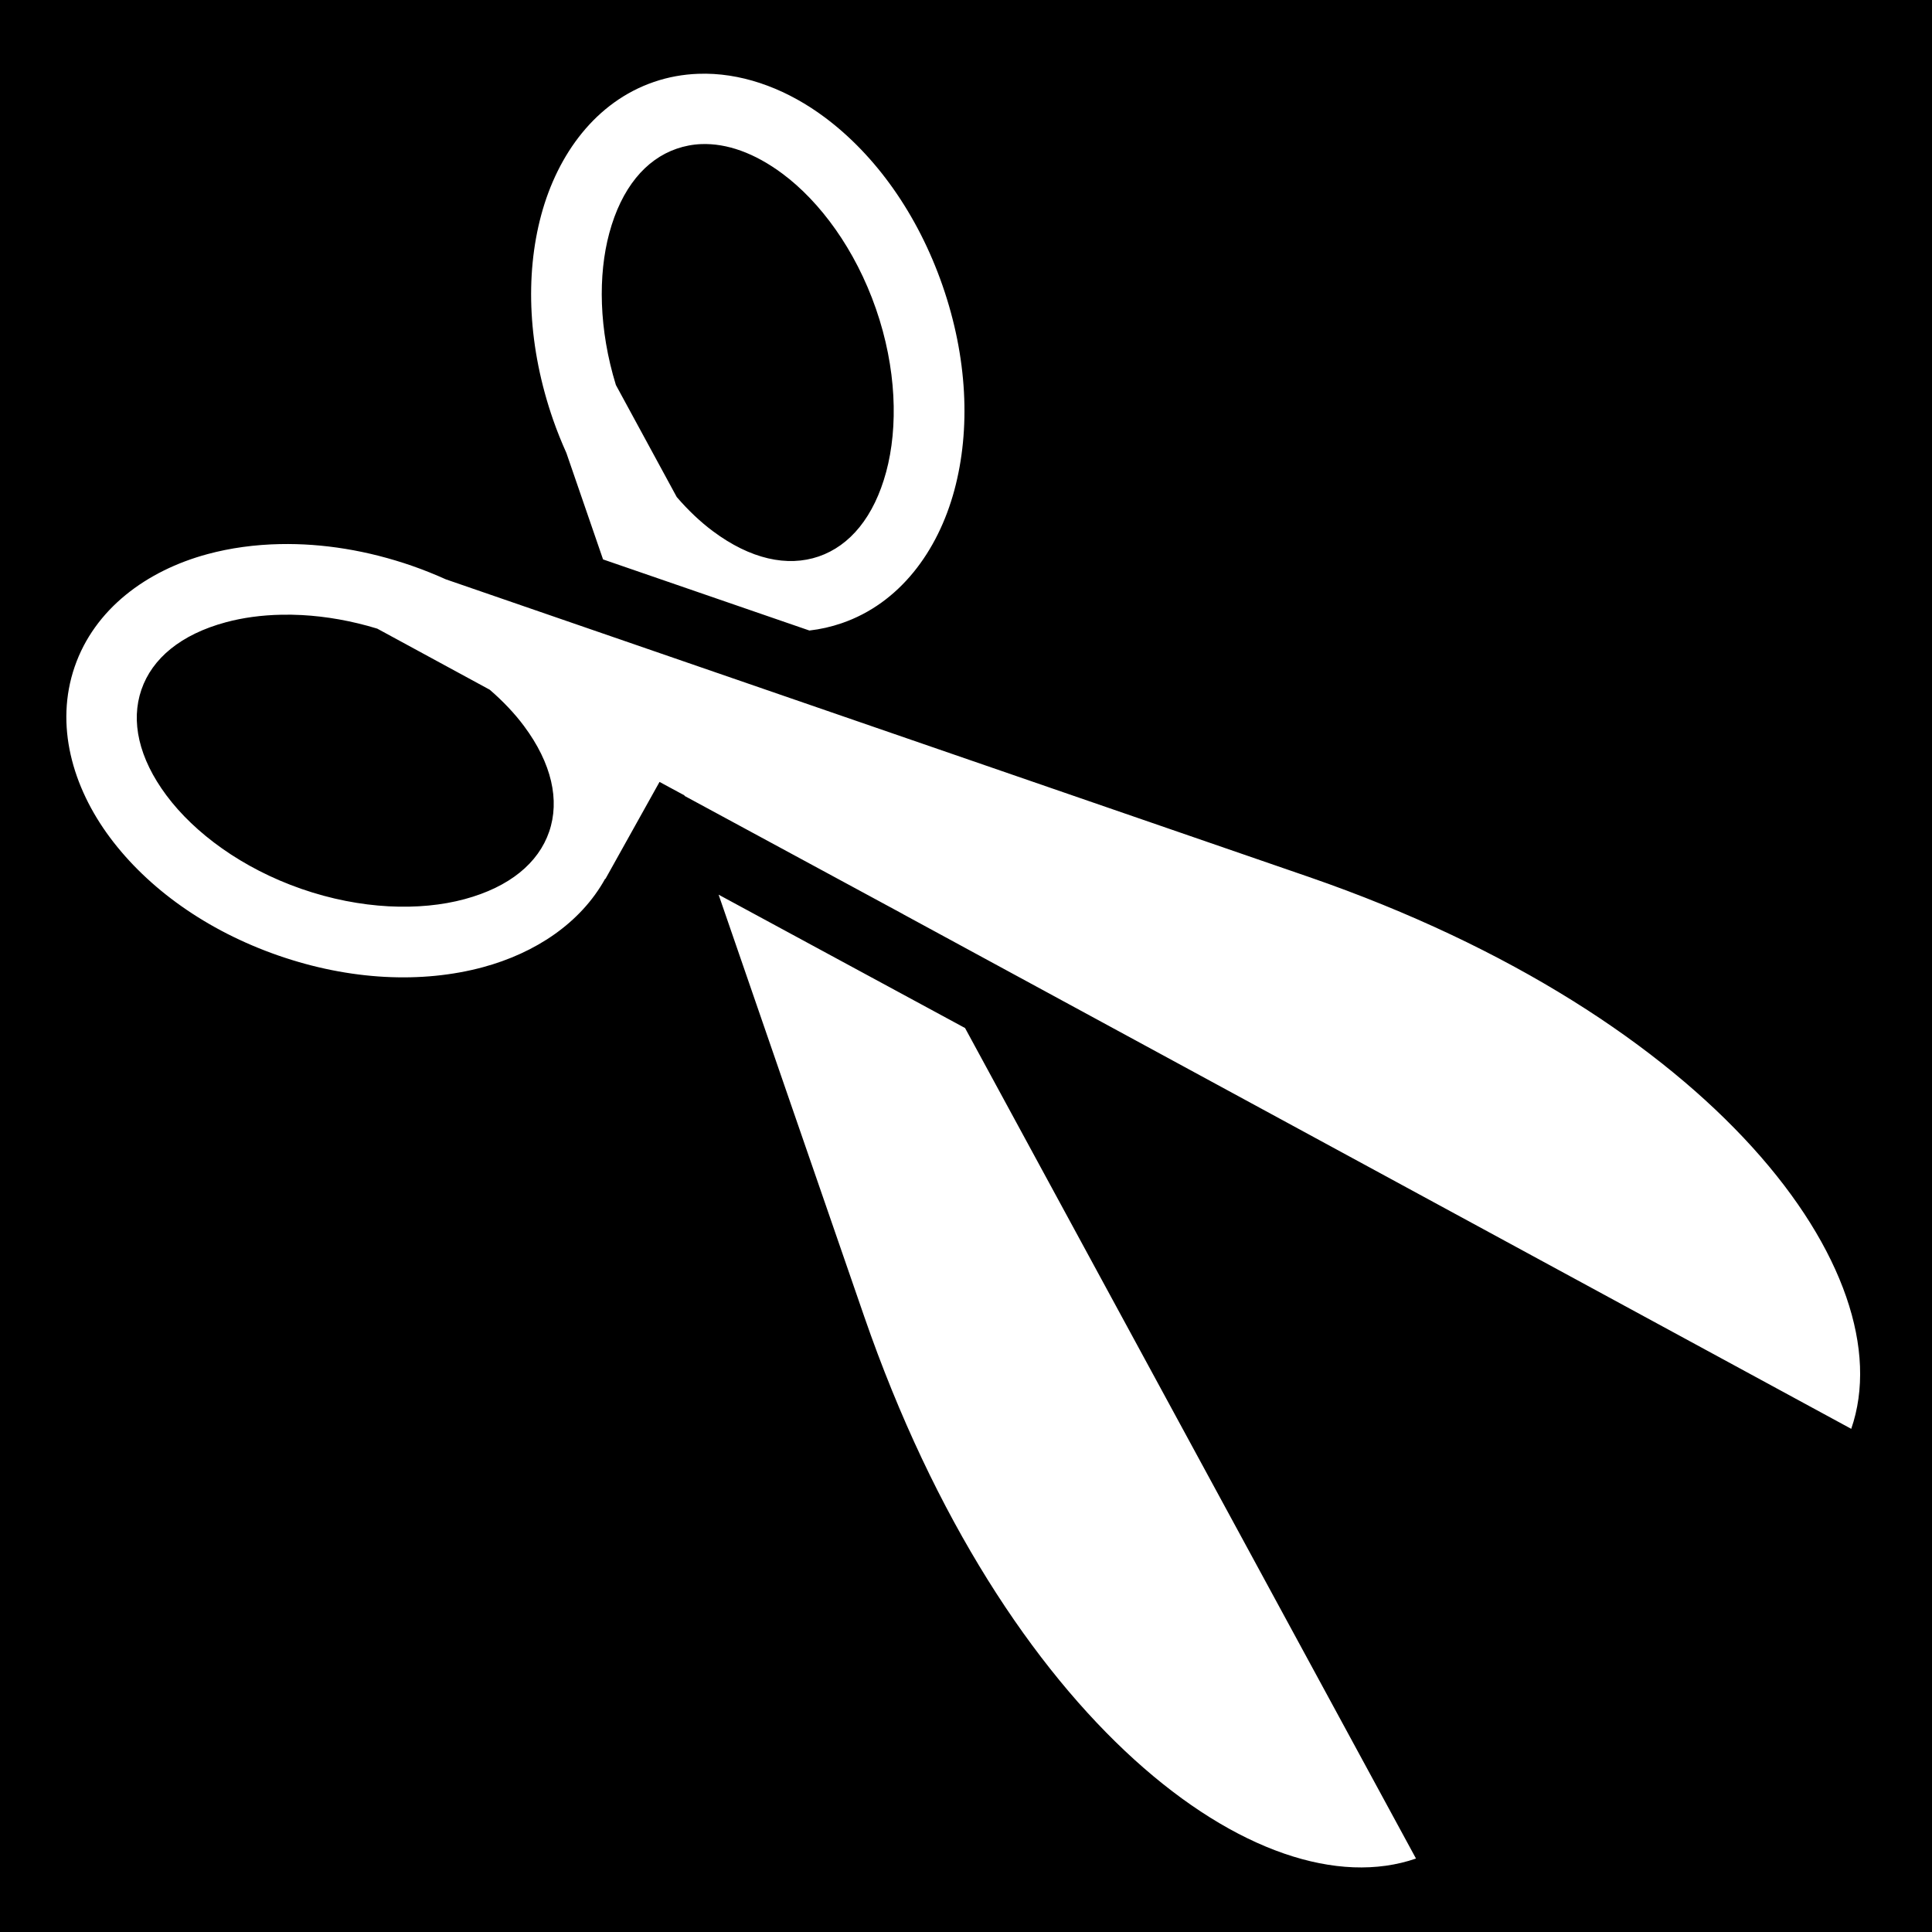
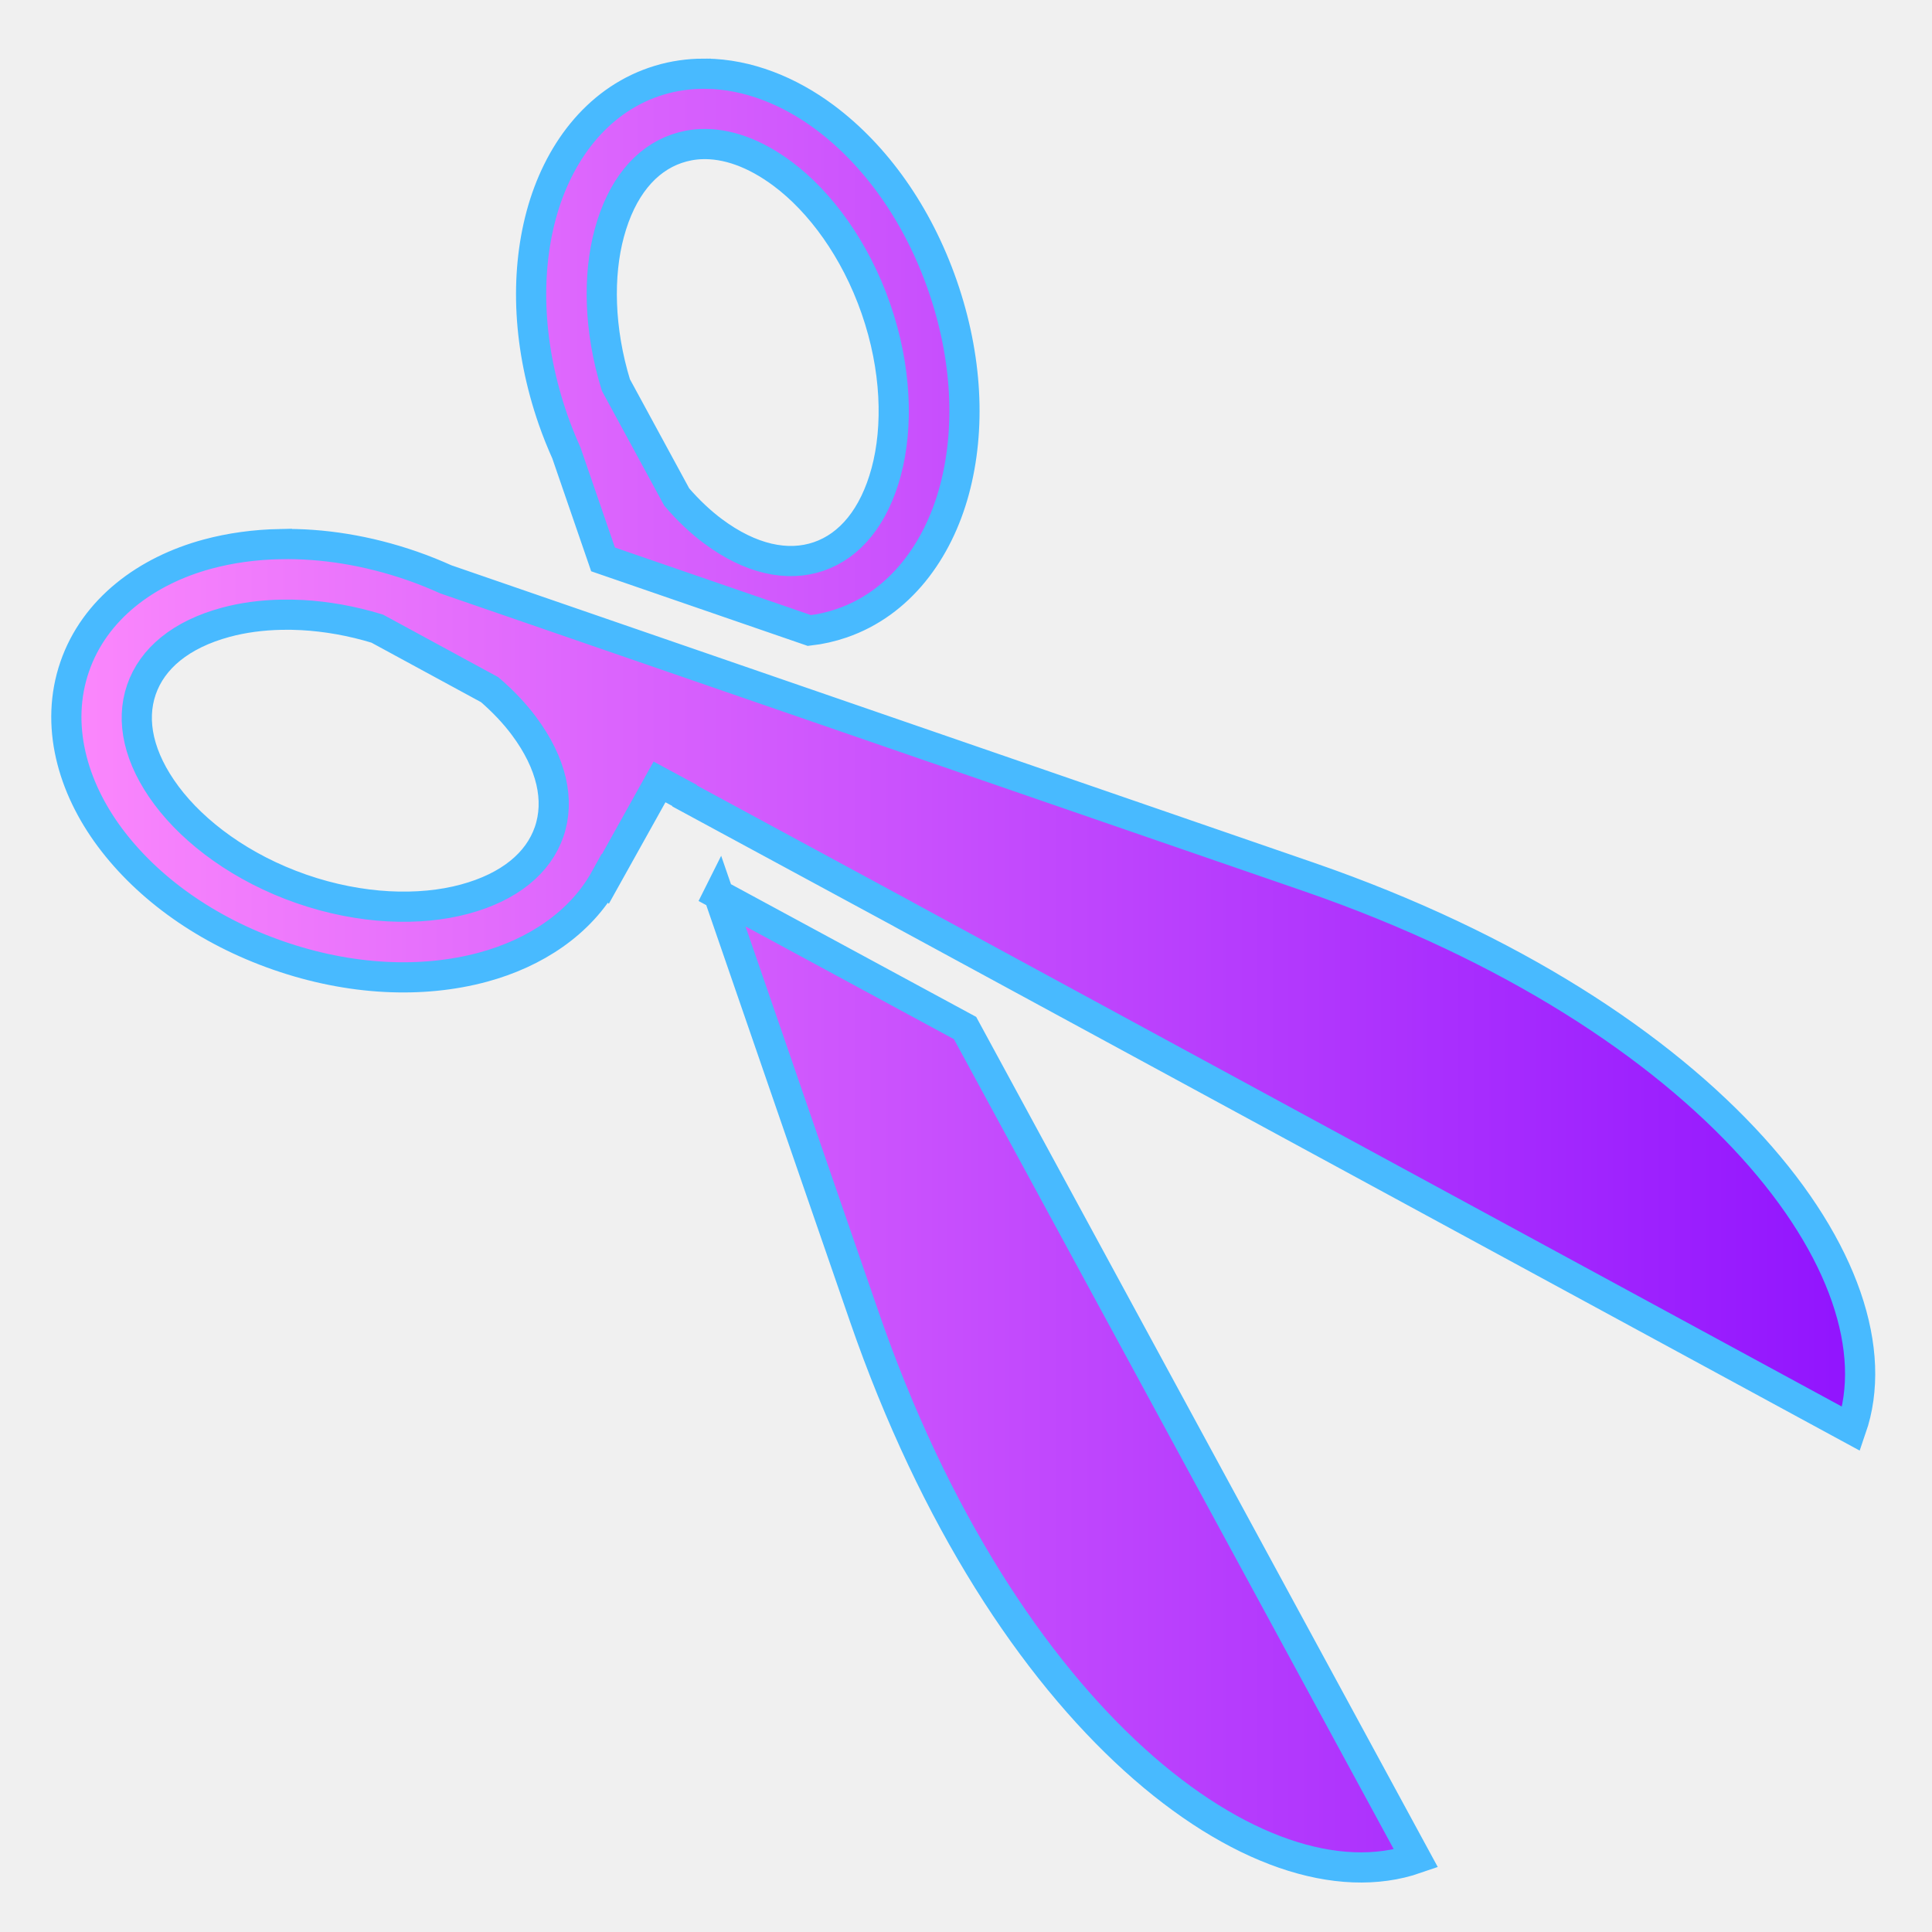
<svg xmlns="http://www.w3.org/2000/svg" style="height: 512px; width: 512px;" viewBox="0 0 512 512">
-   <path d="M0 0h512v512H0z" fill="#000" fill-opacity="1" />
+   <defs>
+     <linearGradient id="lorc-scissors-gradient-1">
+       <stop offset="0%" stop-color="#fc88fc" stop-opacity="1" />
+       <stop offset="100%" stop-color="#9013fe" stop-opacity="1" />
+     </linearGradient>
+   </defs>
  <g class="" style="" transform="translate(0,0)">
-     <path d="M187.125 19.53c-.733-.008-1.454.004-2.188.032-3.91.152-7.823.84-11.656 2.157-15.33 5.26-25.474 19.04-29.843 35.218-4.368 16.177-3.47 35.265 3.125 54.25 1.056 3.038 2.25 5.988 3.532 8.843l9.72 28.22 54.686 18.844c2.874-.326 5.74-.97 8.563-1.938 15.33-5.262 25.475-19.04 29.843-35.22 4.368-16.176 3.47-35.264-3.125-54.25-6.595-18.983-17.755-34.555-31.218-44.592-9.465-7.058-20.435-11.42-31.437-11.563zm-1.28 18.657c6.724-.256 14.112 2.322 21.56 7.876 9.933 7.404 19.25 20.007 24.72 35.75 5.47 15.742 5.93 31.353 2.72 43.25-3.213 11.896-9.573 19.556-17.876 22.406-8.303 2.848-18.1.716-28.032-6.69-3.308-2.464-6.543-5.523-9.594-9.06l-16.125-29.69c-4.522-14.7-4.756-29.12-1.75-40.25 3.21-11.895 9.57-19.524 17.874-22.374 2.076-.712 4.258-1.133 6.5-1.218zm-111.595 106c-6.73.138-13.183 1.02-19.25 2.657-16.178 4.368-29.957 14.544-35.22 29.875-5.26 15.33-.66 31.786 9.376 45.25 10.037 13.46 25.61 24.653 44.594 31.25 18.985 6.595 38.072 7.46 54.25 3.093 13.807-3.73 25.866-11.66 32.375-23.438l.063.063 14.343-25.72 6.595 3.563c.026.076.036.082.063.157l57.937 31.344.03.032 251.19 136.344c14.236-41.16-36.206-109.062-143.626-146.22l-228.814-78.905c-2.875-1.29-5.845-2.498-8.906-3.56-11.865-4.124-23.785-6.01-35-5.782zm.344 18.72c1.773-.035 3.597-.006 5.437.093 6.374.345 13.134 1.512 19.94 3.594l29.81 16.187c3.54 3.057 6.598 6.288 9.064 9.595 7.405 9.932 9.537 19.73 6.687 28.03-2.85 8.304-10.51 14.664-22.405 17.876-11.896 3.213-27.507 2.752-43.25-2.718-15.743-5.47-28.345-14.818-35.75-24.75-7.405-9.93-9.506-19.728-6.656-28.03 2.85-8.304 10.478-14.664 22.374-17.876 4.46-1.204 9.43-1.896 14.75-2zm115.844 74.187c12.42 36.016 25.524 74.023 38.593 111.812 37.156 107.42 105.06 157.862 146.22 143.625L255.75 272.44l-65.313-35.344z" fill="#fff" fill-opacity="1" />
+     <path d="M187.125 19.53c-.733-.008-1.454.004-2.188.032-3.91.152-7.823.84-11.656 2.157-15.33 5.26-25.474 19.04-29.843 35.218-4.368 16.177-3.47 35.265 3.125 54.25 1.056 3.038 2.25 5.988 3.532 8.843l9.72 28.22 54.686 18.844c2.874-.326 5.74-.97 8.563-1.938 15.33-5.262 25.475-19.04 29.843-35.22 4.368-16.176 3.47-35.264-3.125-54.25-6.595-18.983-17.755-34.555-31.218-44.592-9.465-7.058-20.435-11.42-31.437-11.563zm-1.28 18.657c6.724-.256 14.112 2.322 21.56 7.876 9.933 7.404 19.25 20.007 24.72 35.75 5.47 15.742 5.93 31.353 2.72 43.25-3.213 11.896-9.573 19.556-17.876 22.406-8.303 2.848-18.1.716-28.032-6.69-3.308-2.464-6.543-5.523-9.594-9.06l-16.125-29.69c-4.522-14.7-4.756-29.12-1.75-40.25 3.21-11.895 9.57-19.524 17.874-22.374 2.076-.712 4.258-1.133 6.5-1.218zm-111.595 106c-6.73.138-13.183 1.02-19.25 2.657-16.178 4.368-29.957 14.544-35.22 29.875-5.26 15.33-.66 31.786 9.376 45.25 10.037 13.46 25.61 24.653 44.594 31.25 18.985 6.595 38.072 7.46 54.25 3.093 13.807-3.73 25.866-11.66 32.375-23.438l.063.063 14.343-25.72 6.595 3.563c.026.076.036.082.063.157l57.937 31.344.03.032 251.19 136.344c14.236-41.16-36.206-109.062-143.626-146.22l-228.814-78.905c-2.875-1.29-5.845-2.498-8.906-3.56-11.865-4.124-23.785-6.01-35-5.782zm.344 18.72c1.773-.035 3.597-.006 5.437.093 6.374.345 13.134 1.512 19.94 3.594l29.81 16.187c3.54 3.057 6.598 6.288 9.064 9.595 7.405 9.932 9.537 19.73 6.687 28.03-2.85 8.304-10.51 14.664-22.405 17.876-11.896 3.213-27.507 2.752-43.25-2.718-15.743-5.47-28.345-14.818-35.75-24.75-7.405-9.93-9.506-19.728-6.656-28.03 2.85-8.304 10.478-14.664 22.374-17.876 4.46-1.204 9.43-1.896 14.75-2zm115.844 74.187c12.42 36.016 25.524 74.023 38.593 111.812 37.156 107.42 105.06 157.862 146.22 143.625L255.75 272.44l-65.313-35.344z" fill="url(#lorc-scissors-gradient-1)" stroke="#48baff" stroke-opacity="1" stroke-width="8" />
  </g>
</svg>
